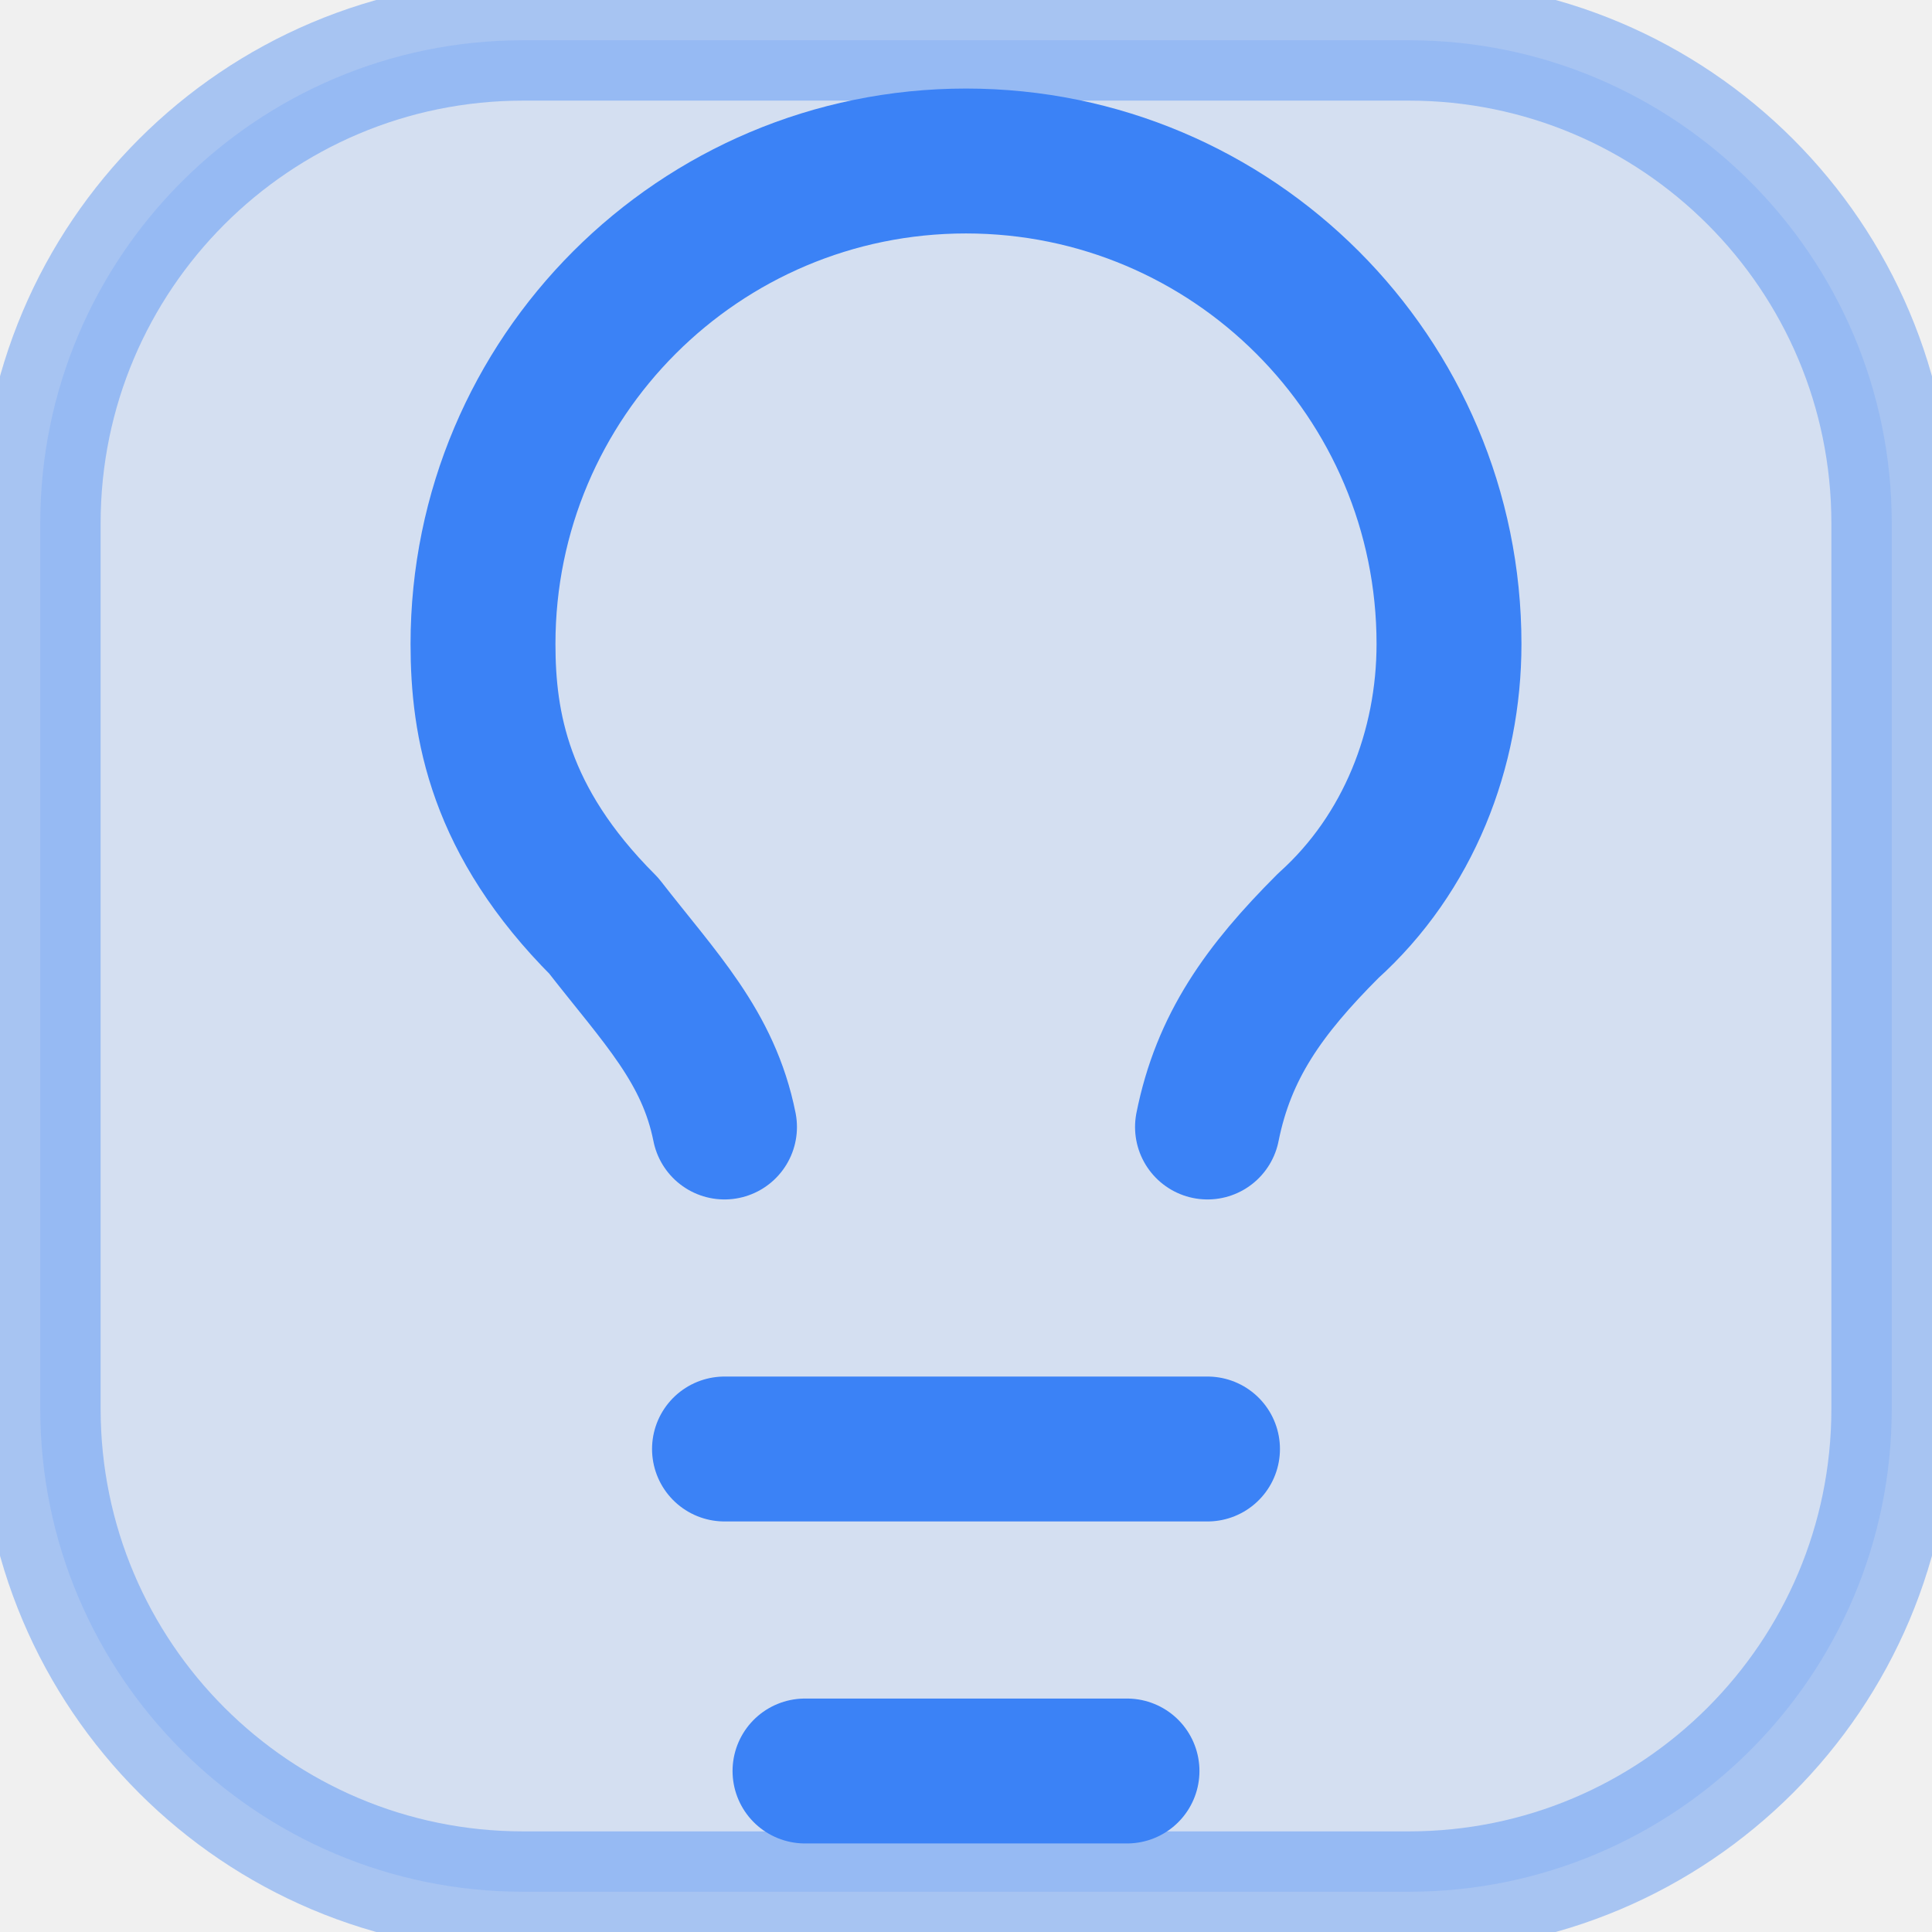
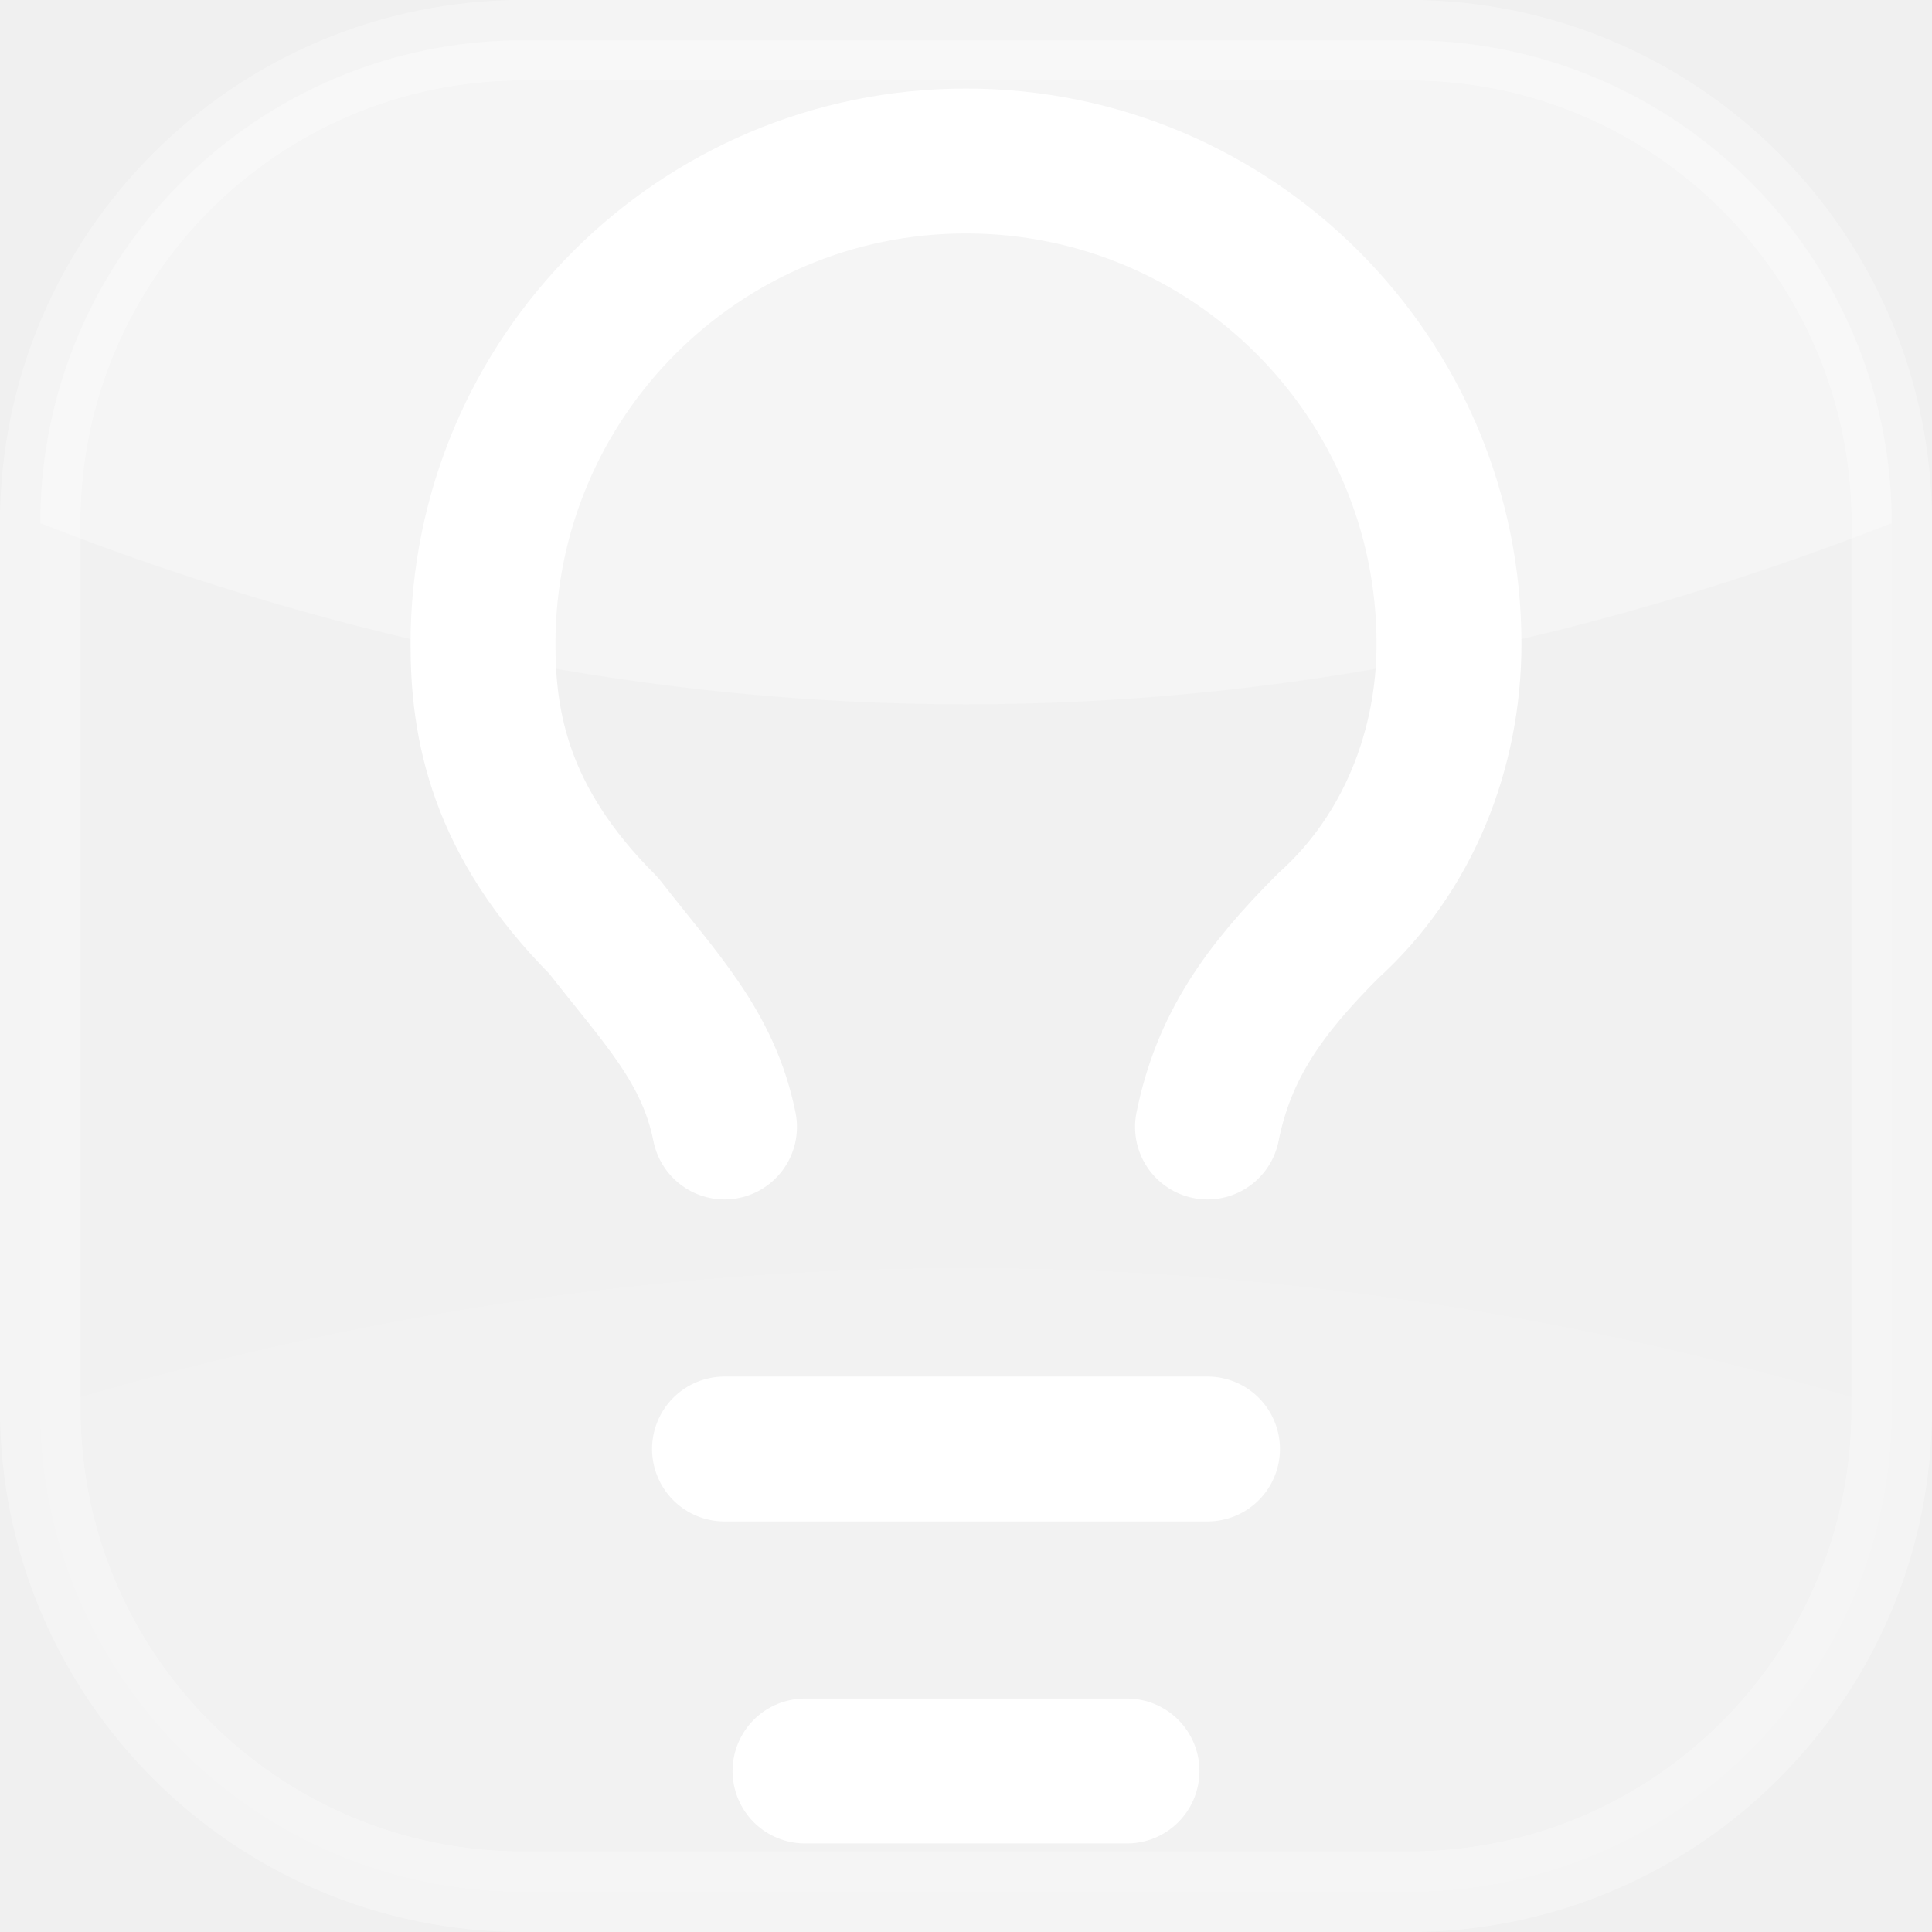
<svg xmlns="http://www.w3.org/2000/svg" viewBox="0 0 24 24" width="24" height="24">
-   <rect x="0.5" y="0.5" width="23" height="23" rx="6" fill="rgba(59, 130, 246, 0.15)" stroke="rgba(59, 130, 246, 0.4)" stroke-width="1.5" />
-   <g fill="none" stroke="#3b82f6" stroke-width="1.8" stroke-linecap="round" stroke-linejoin="round">
+   <rect x="0.5" y="0.5" width="23" height="23" rx="6" fill="#ffffff" fill-opacity="0.1" stroke="#ffffff" stroke-opacity="0.3" stroke-width="1" />
+   <path d="M 0.5 6.5 A 6 6 0 0 1 6.5 0.5 L 17.5 0.5 A 6 6 0 0 1 23.5 6.5 Q 12 11 0.5 6.5 Z" fill="#ffffff" fill-opacity="0.25" />
+   <path d="M 0.5 17.5 Q 12 14 23.5 17.5 A 6 6 0 0 1 17.5 23.5 L 6.5 23.5 A 6 6 0 0 1 0.5 17.5 Z" fill="#ffffff" fill-opacity="0.05" />
+   <g fill="none" stroke="#ffffff" stroke-width="1.8" stroke-linecap="round" stroke-linejoin="round">
    <path d="M15 14c.2-1 .7-1.7 1.5-2.5 1-.9 1.5-2.2 1.5-3.5A6 6 0 0 0 6 8c0 1 .2 2.2 1.5 3.5.7.9 1.3 1.5 1.5 2.5" />
    <path d="M9 18h6" />
    <path d="M10 22h4" />
  </g>
</svg>
